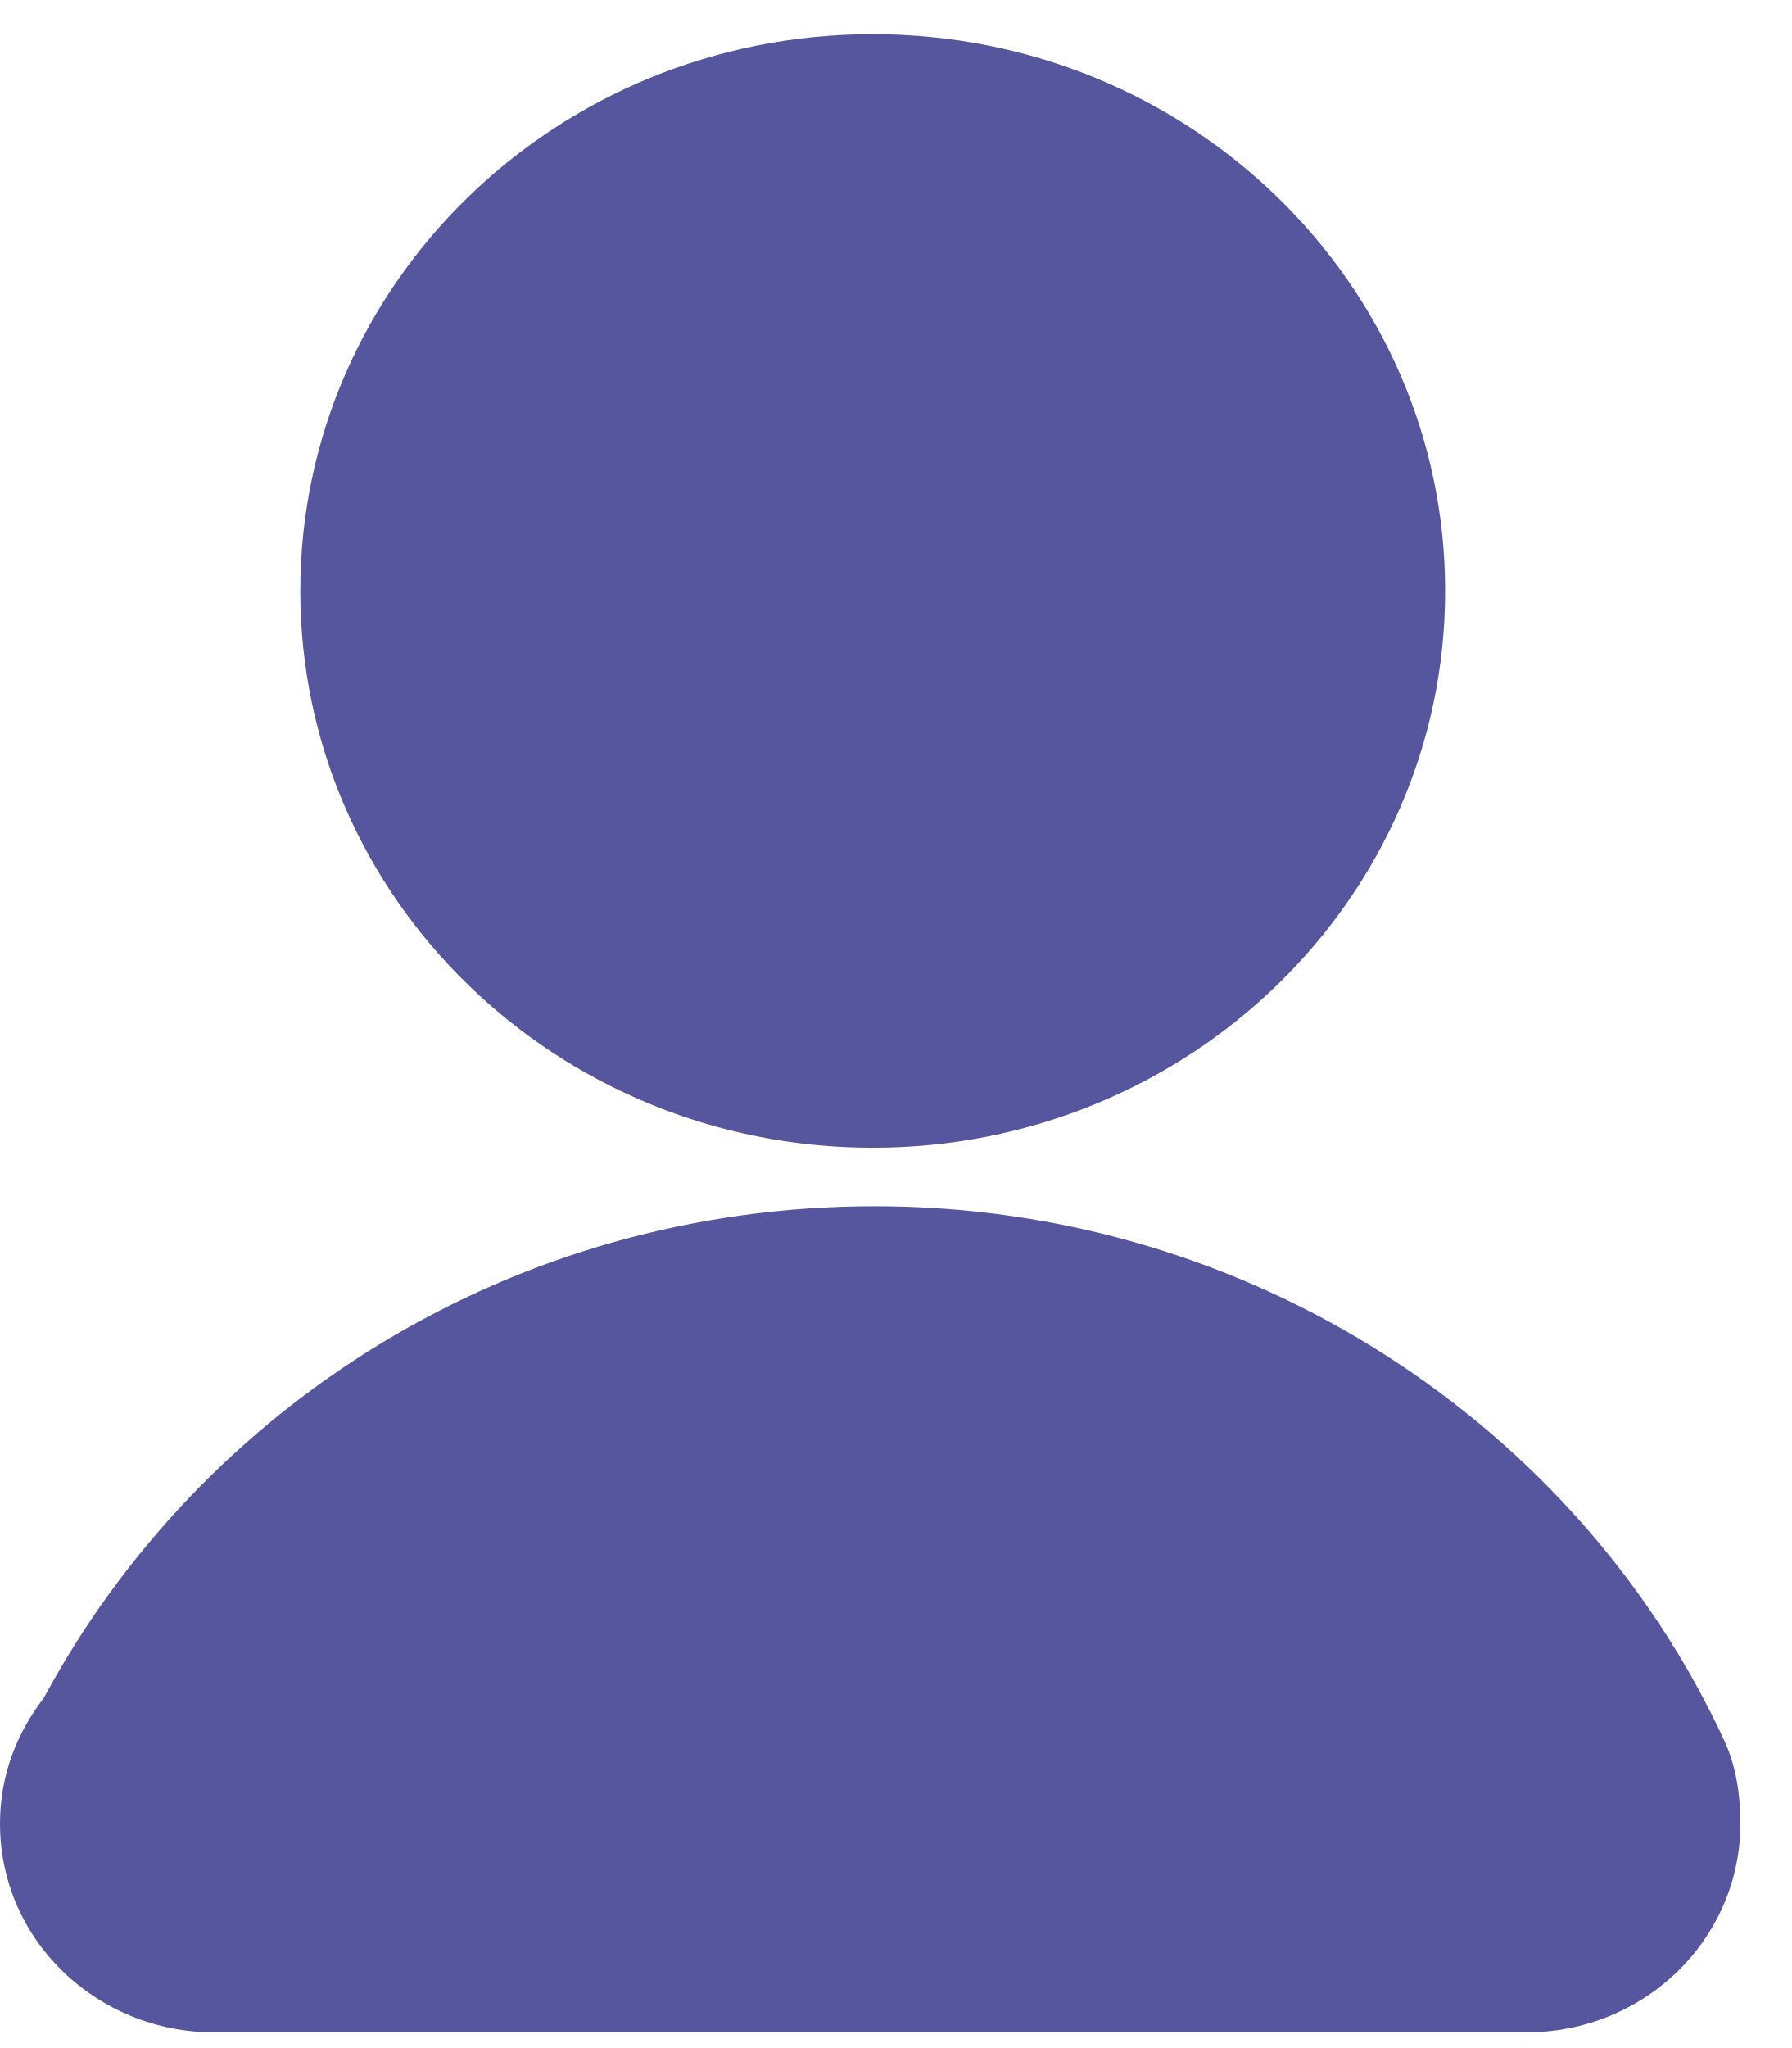
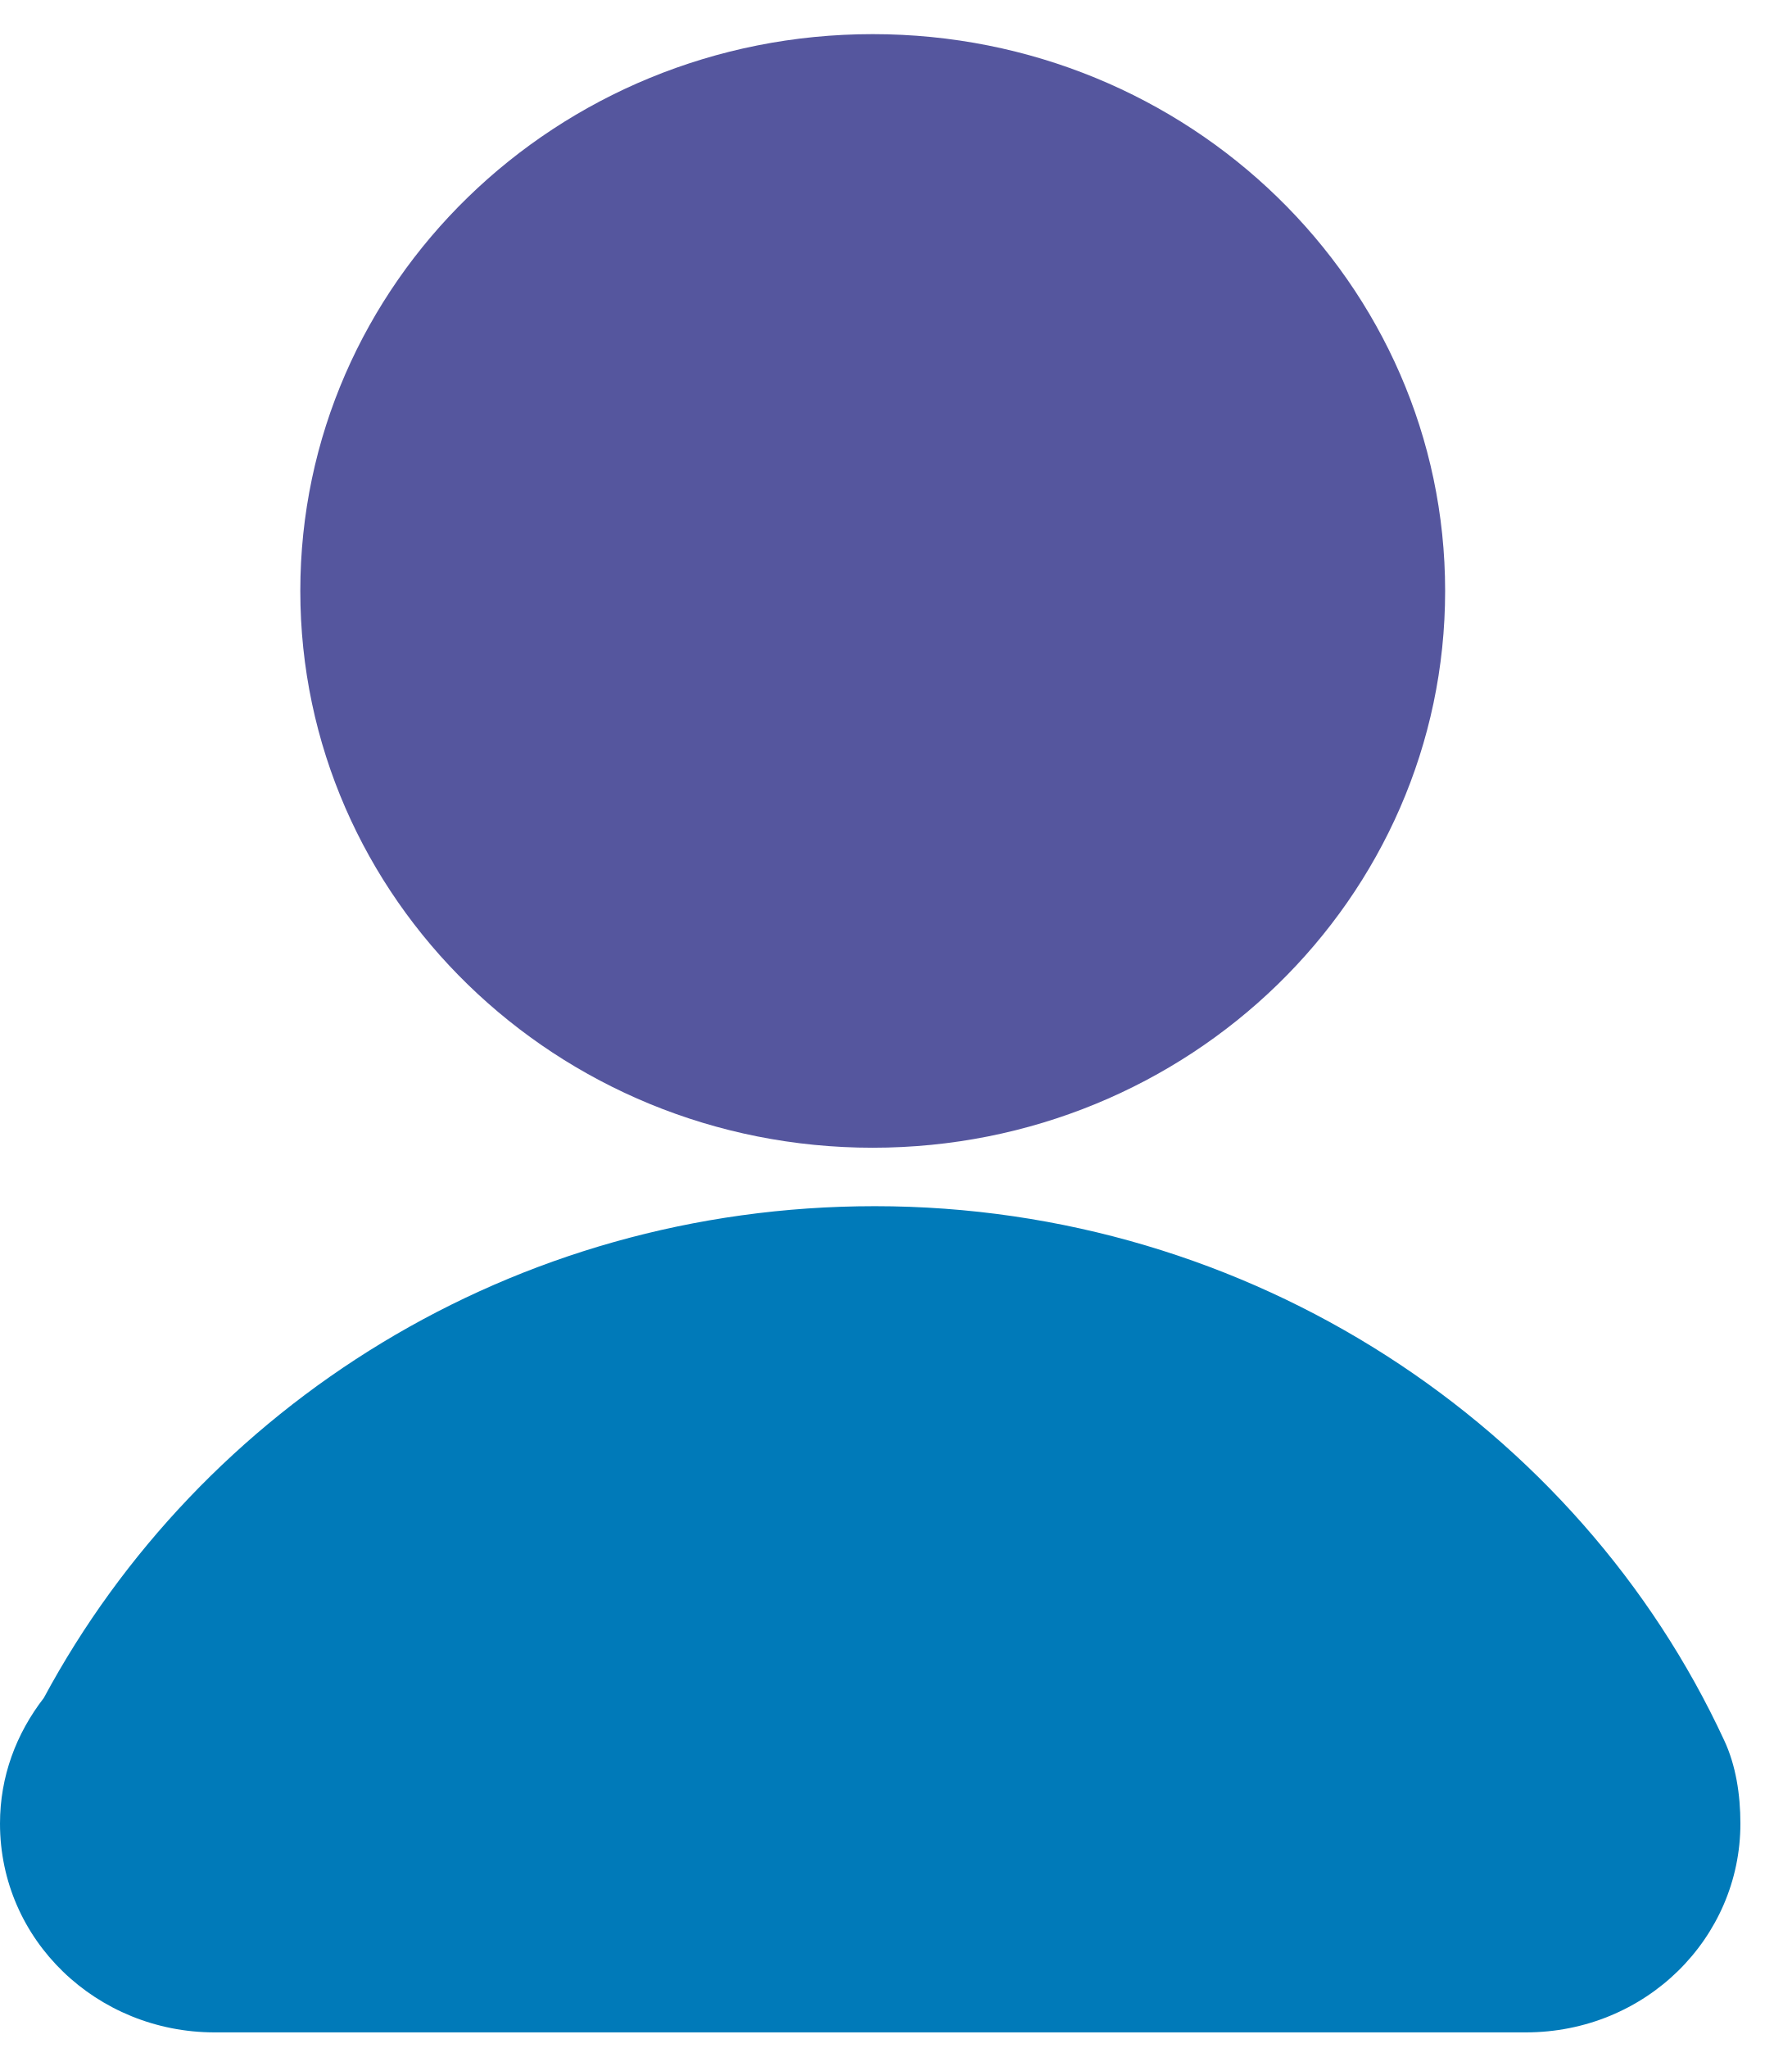
<svg xmlns="http://www.w3.org/2000/svg" width="21" height="24" viewBox="0 0 21 24" fill="none">
  <path d="M10.229 13.45C13.935 13.45 16.939 10.529 16.939 6.925C16.939 3.321 13.935 0.4 10.229 0.4C6.524 0.4 3.52 3.321 3.52 6.925C3.52 10.529 6.524 13.45 10.229 13.45Z" fill="#55569E" />
-   <path d="M20.211 20.397C18.506 16.713 14.665 14.135 10.254 14.135C6.006 14.135 2.354 16.477 0.514 19.897C0.189 20.318 0 20.818 0 21.37C0 22.739 1.136 23.817 2.516 23.817H17.884C19.291 23.817 20.4 22.712 20.4 21.37C20.4 21.028 20.346 20.686 20.211 20.397Z" fill="#55569E" />
+   <path d="M20.211 20.397C18.506 16.713 14.665 14.135 10.254 14.135C6.006 14.135 2.354 16.477 0.514 19.897C0.189 20.318 0 20.818 0 21.37C0 22.739 1.136 23.817 2.516 23.817H17.884C19.291 23.817 20.4 22.712 20.4 21.37C20.4 21.028 20.346 20.686 20.211 20.397Z" fill="#007ab9" />
</svg>
